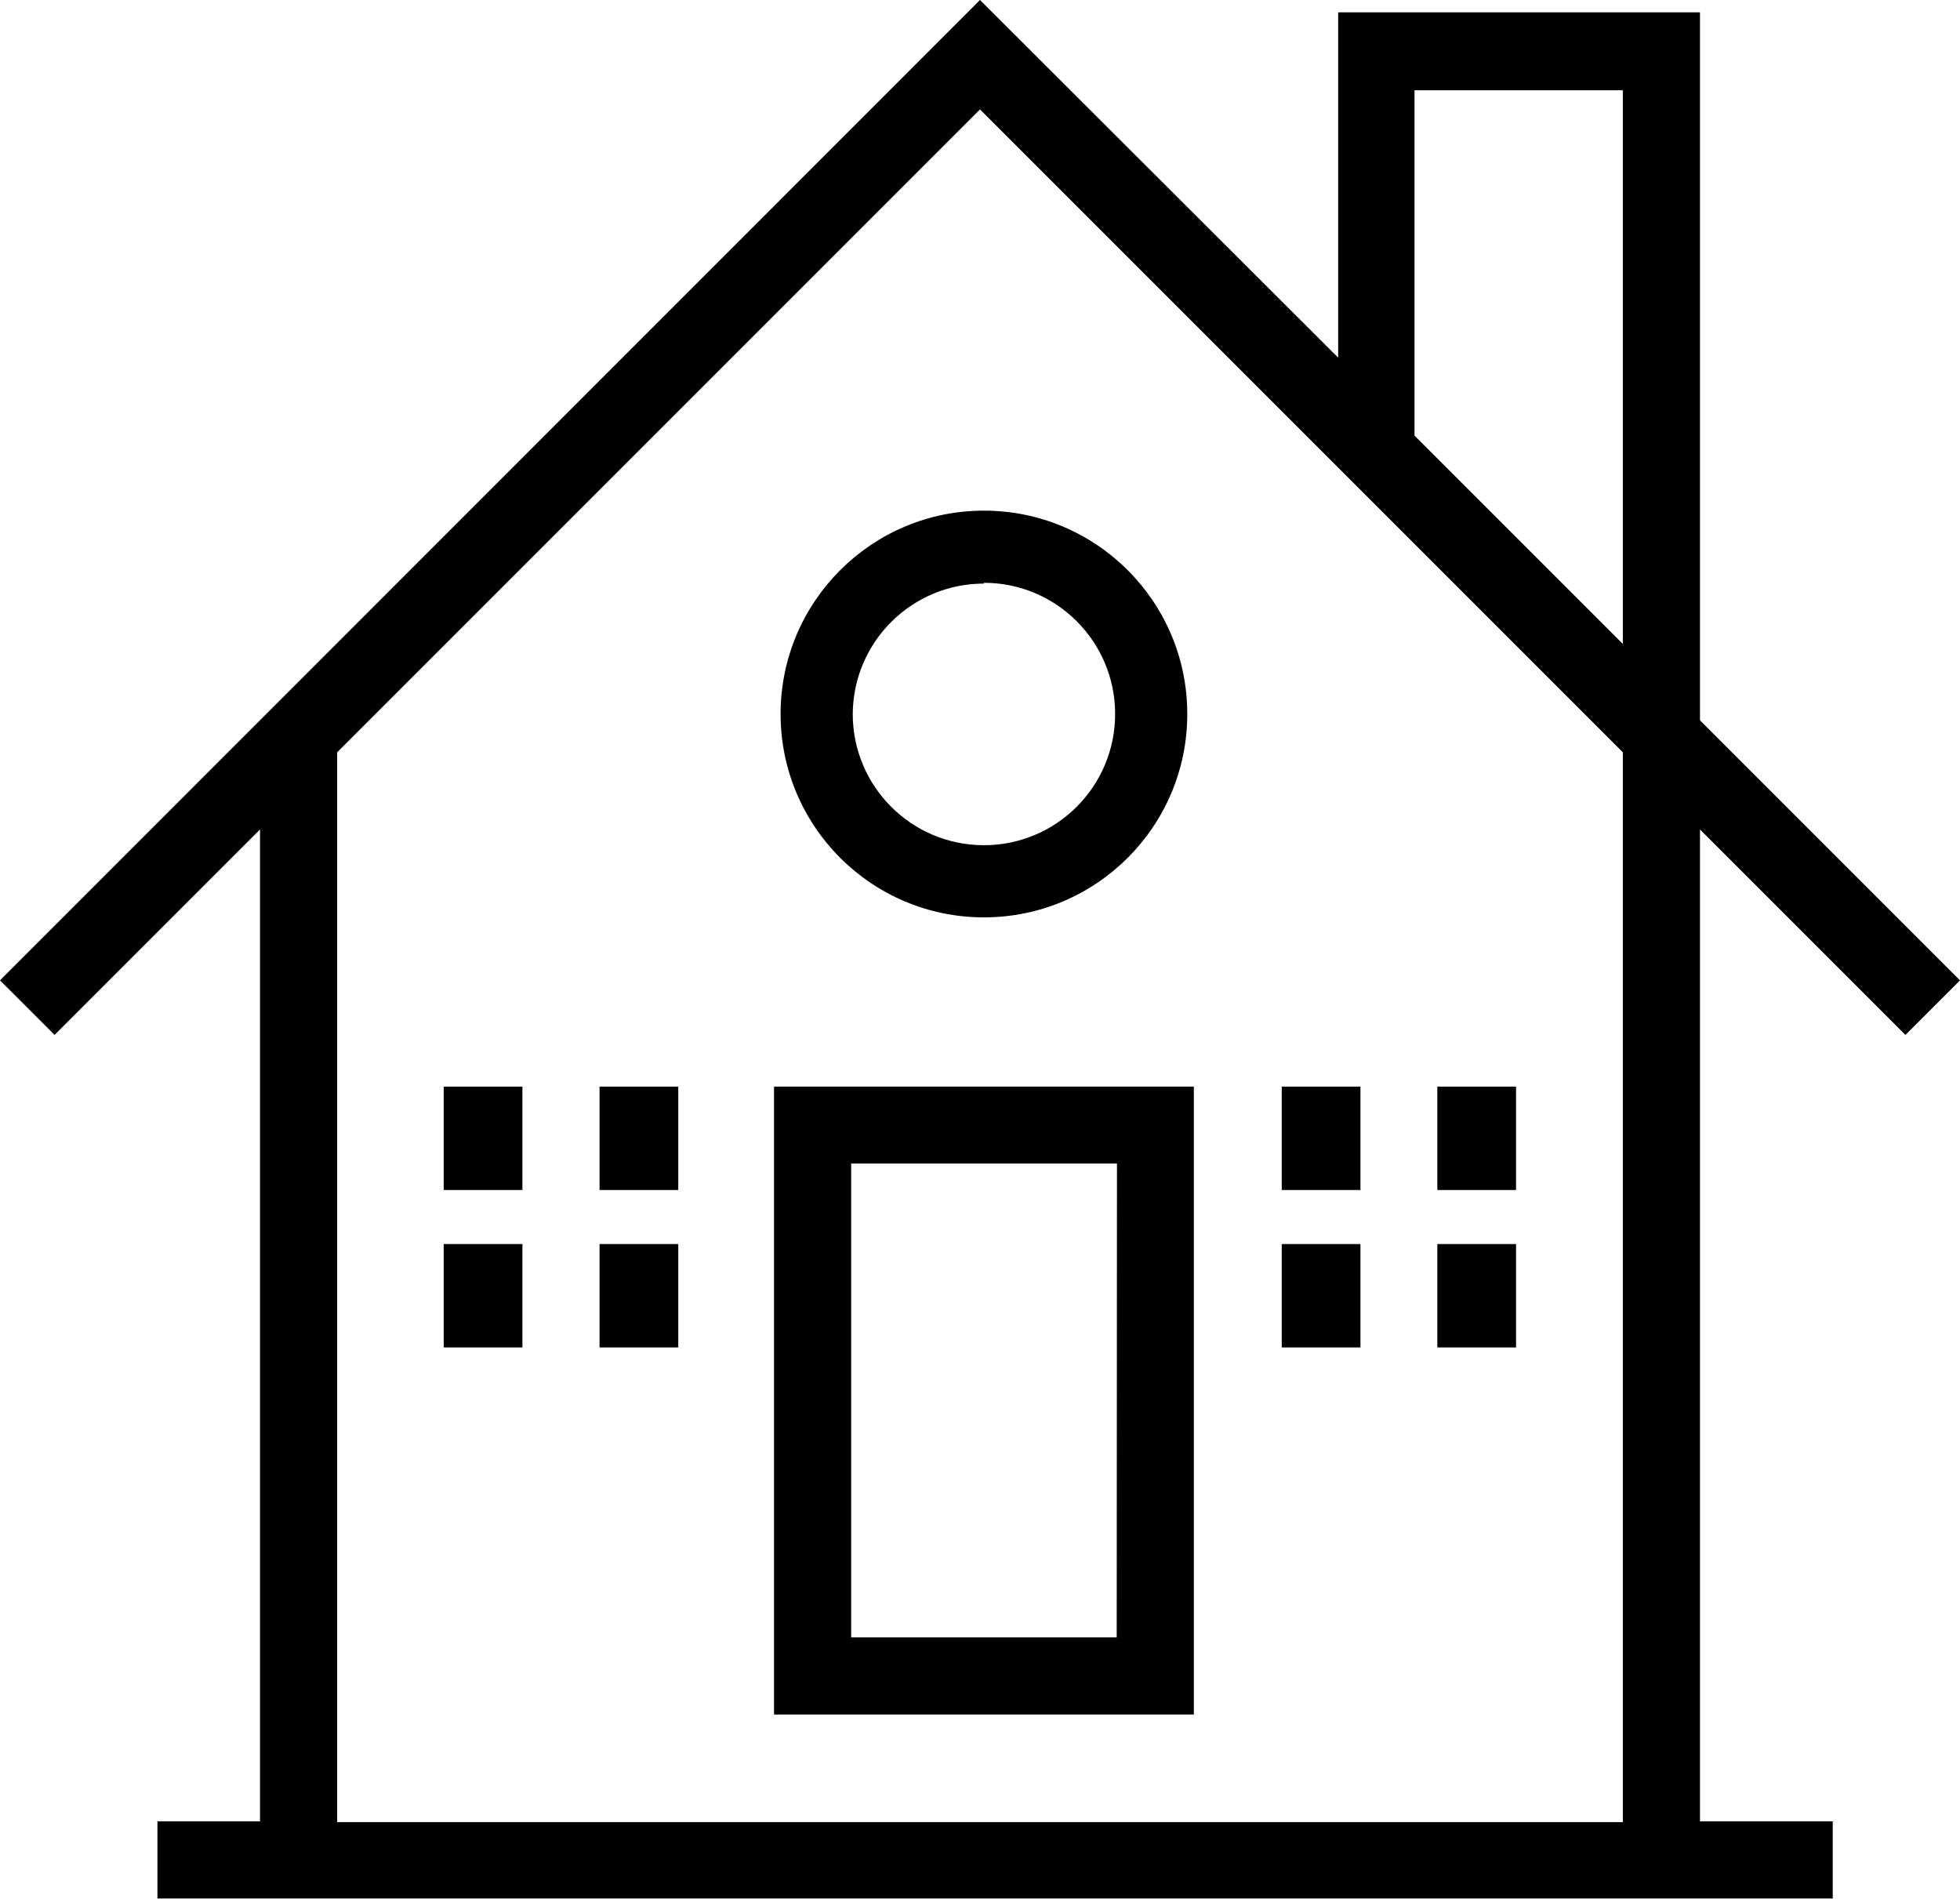
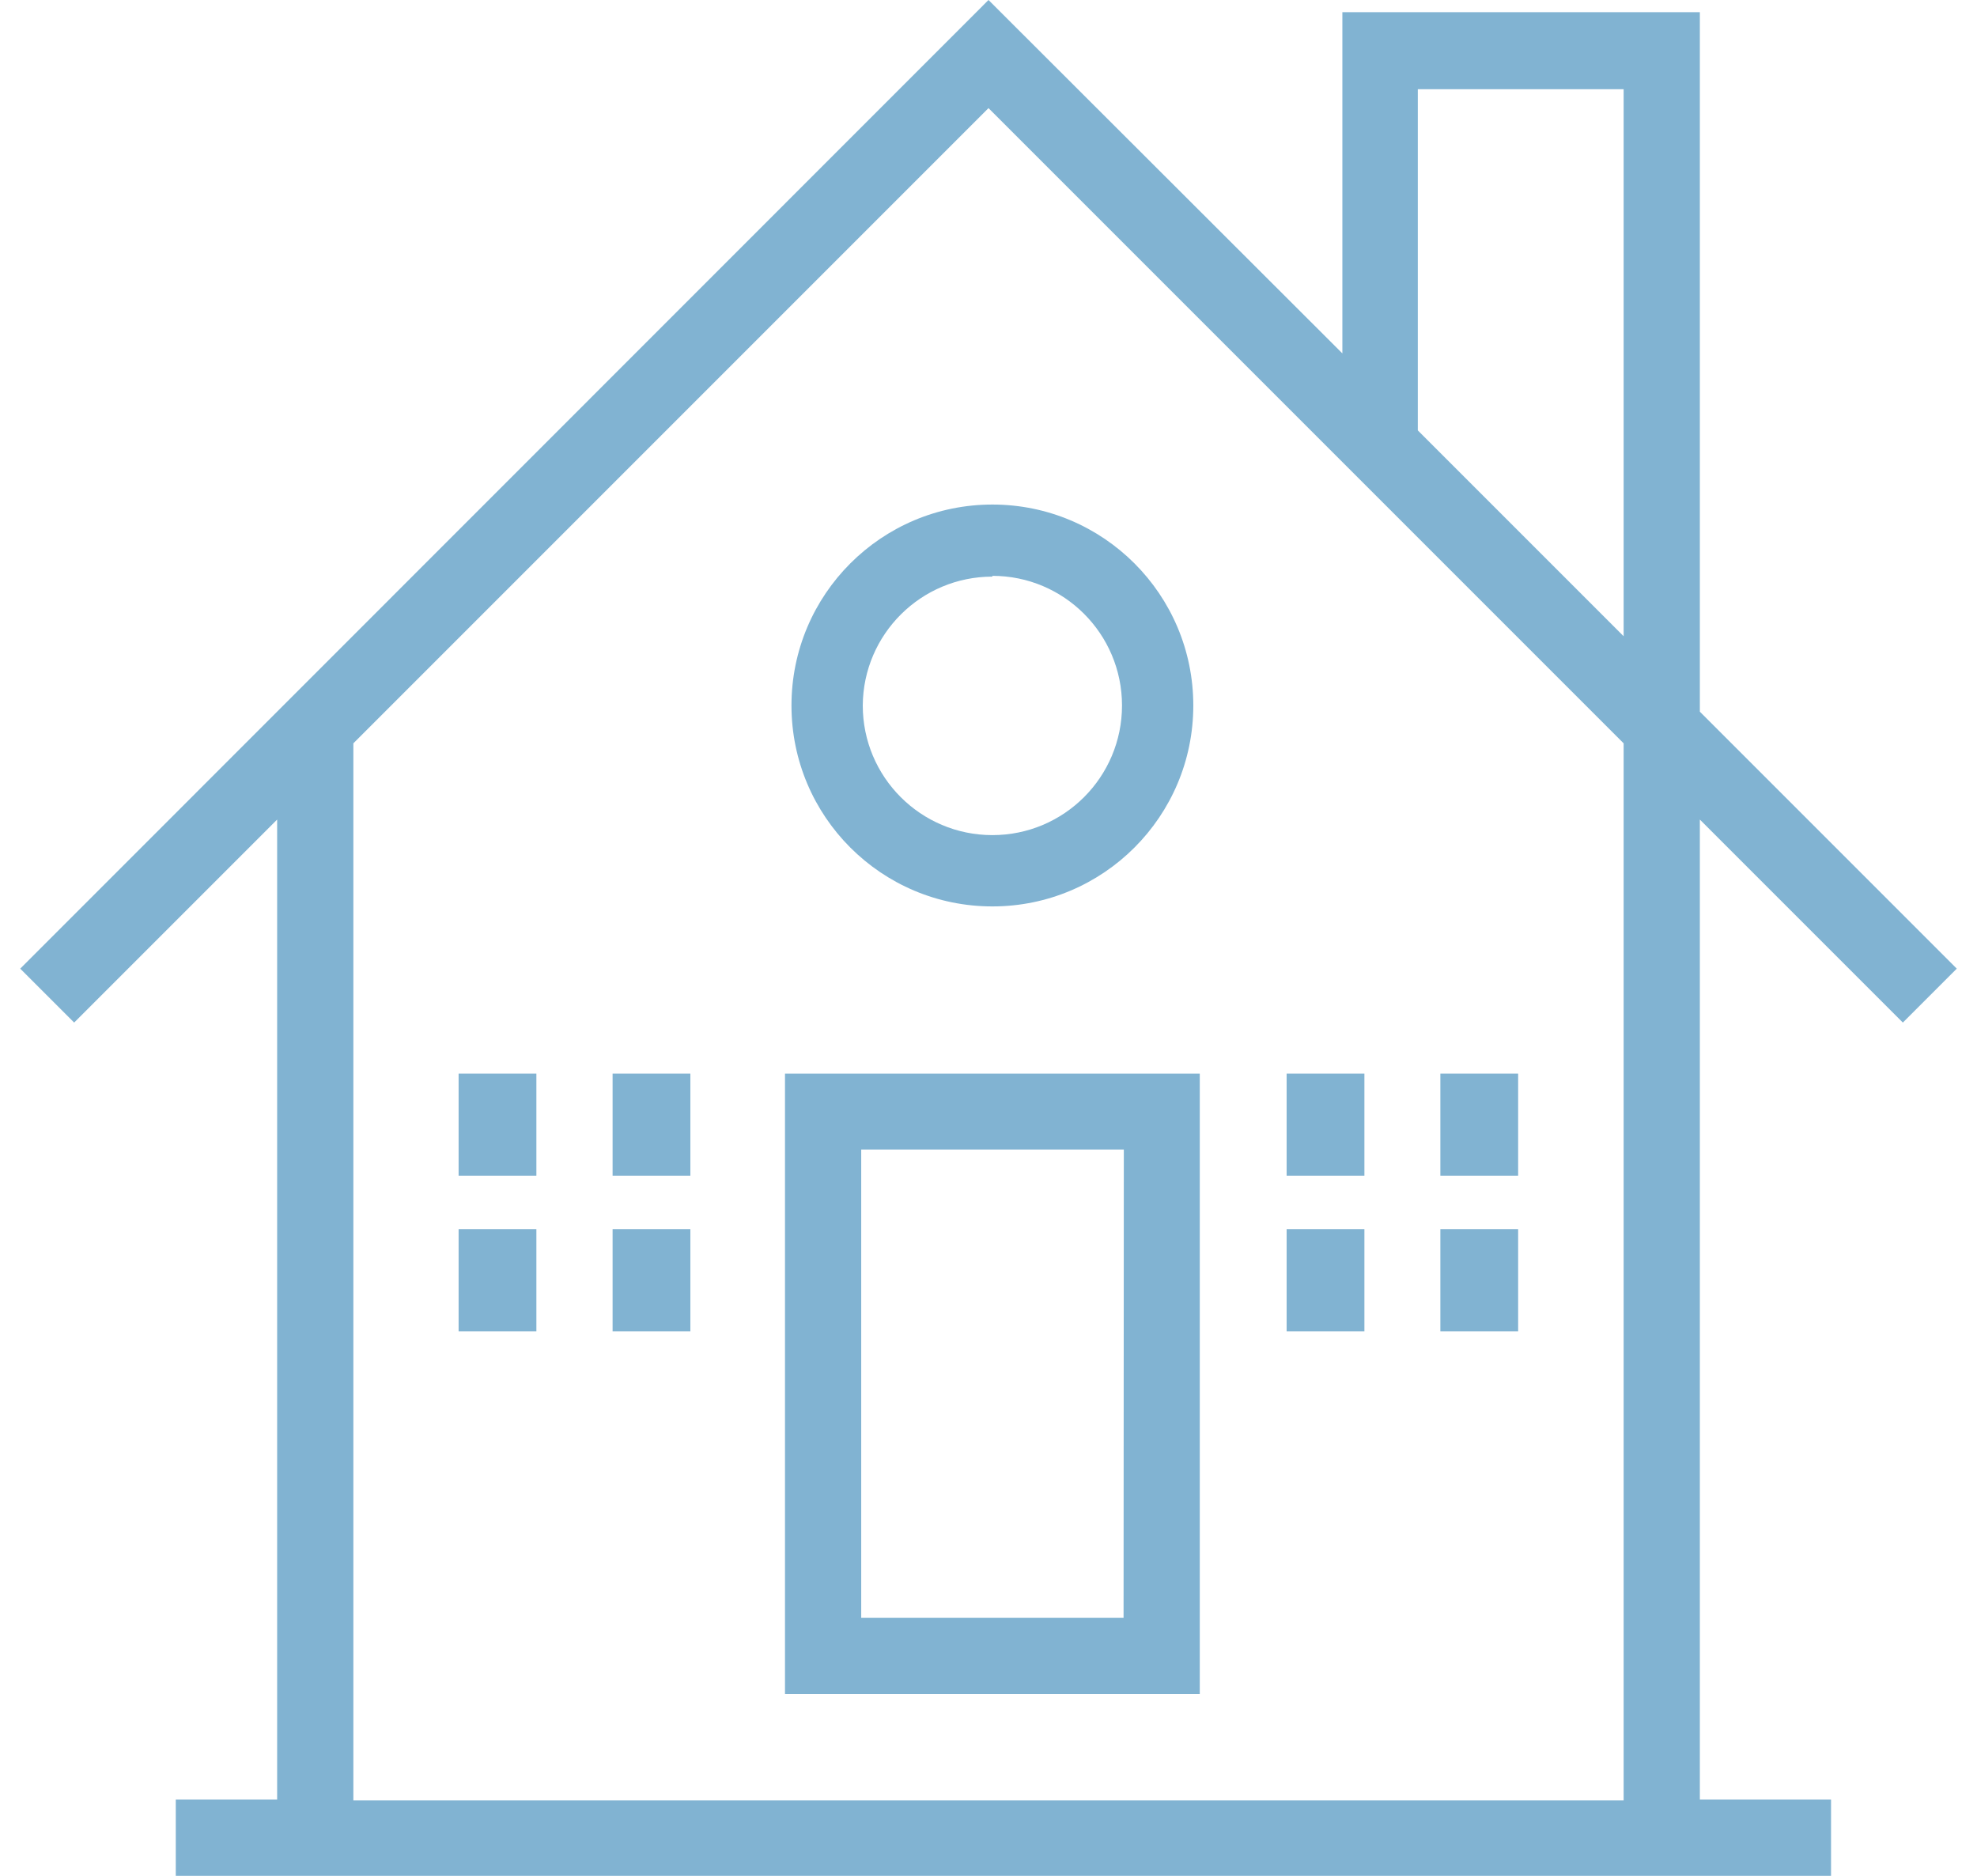
- <svg xmlns="http://www.w3.org/2000/svg" viewBox="0 0 74.7 72.35">
+ <svg xmlns="http://www.w3.org/2000/svg" viewBox="0 0 74.7 72.35" width="39" height="37">
  <g id="Слой_2" data-name="Слой 2">
-     <g id="Layer_1" data-name="Layer 1">
+     <g id="Layer_1" data-name="Layer 1" fill="#81b3d2">
      <path d="M29.5,65.34h16V41.41h-16V65.34Zm13.06-2.94H32.44V44.34H42.57Z" />
      <path d="M72.62,39.44l2.08-2.08-9.91-9.91V.47H51V13.63L37.35,0,0,37.36l2.08,2.08,7.83-7.83v37.8H6v2.94H69.85V69.41H64.79V31.61Zm-18.71-36h7.94v21.1l-7.94-7.94Zm7.94,66h-49V28.67l24.5-24.5,24.5,24.5Z" />
      <path d="M29.75,27.21a7.75,7.75,0,1,0,7.75-7.75A7.75,7.75,0,0,0,29.75,27.21Zm7.75-5a5,5,0,1,1-5,5A5,5,0,0,1,37.5,22.24Z" />
      <rect x="16.91" y="41.41" width="3" height="3.94" />
      <rect x="22.85" y="41.41" width="3" height="3.94" />
      <rect x="16.91" y="47.41" width="3" height="3.94" />
      <rect x="22.85" y="47.41" width="3" height="3.94" />
      <rect x="48.85" y="41.41" width="3" height="3.94" />
      <rect x="54.78" y="41.41" width="3" height="3.94" />
      <rect x="48.85" y="47.41" width="3" height="3.94" />
      <rect x="54.78" y="47.41" width="3" height="3.94" />
    </g>
  </g>
</svg>
